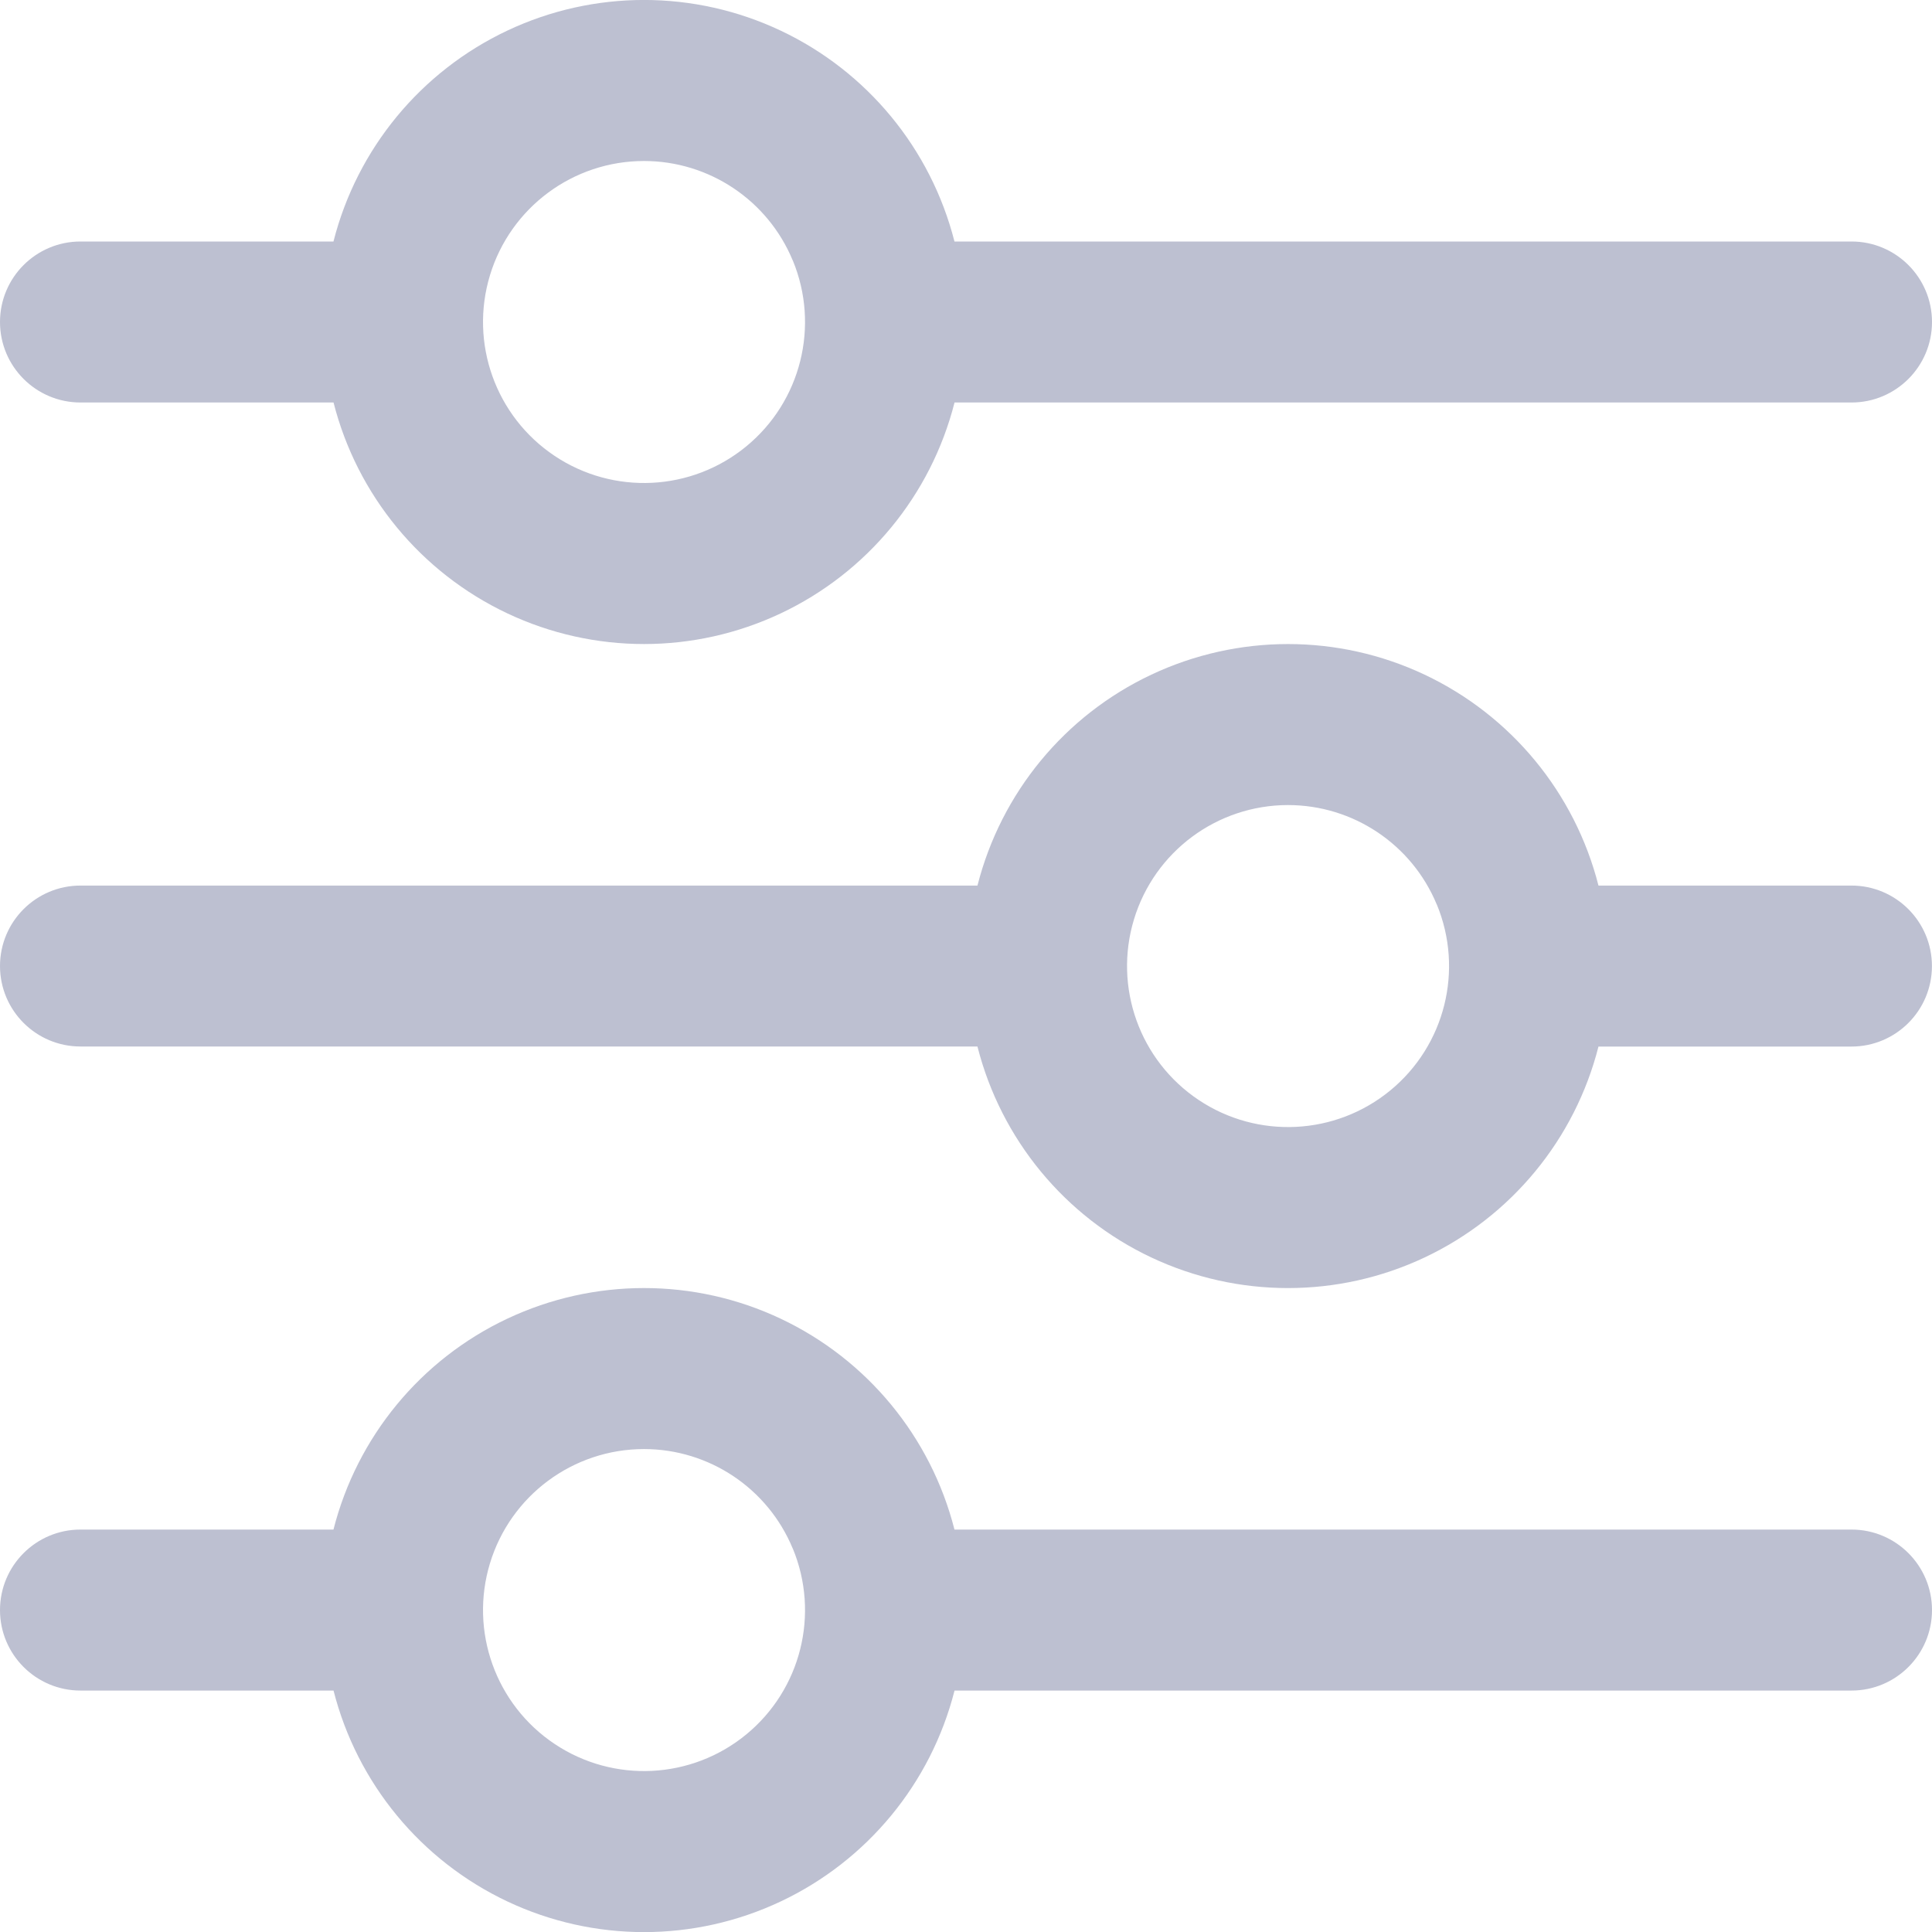
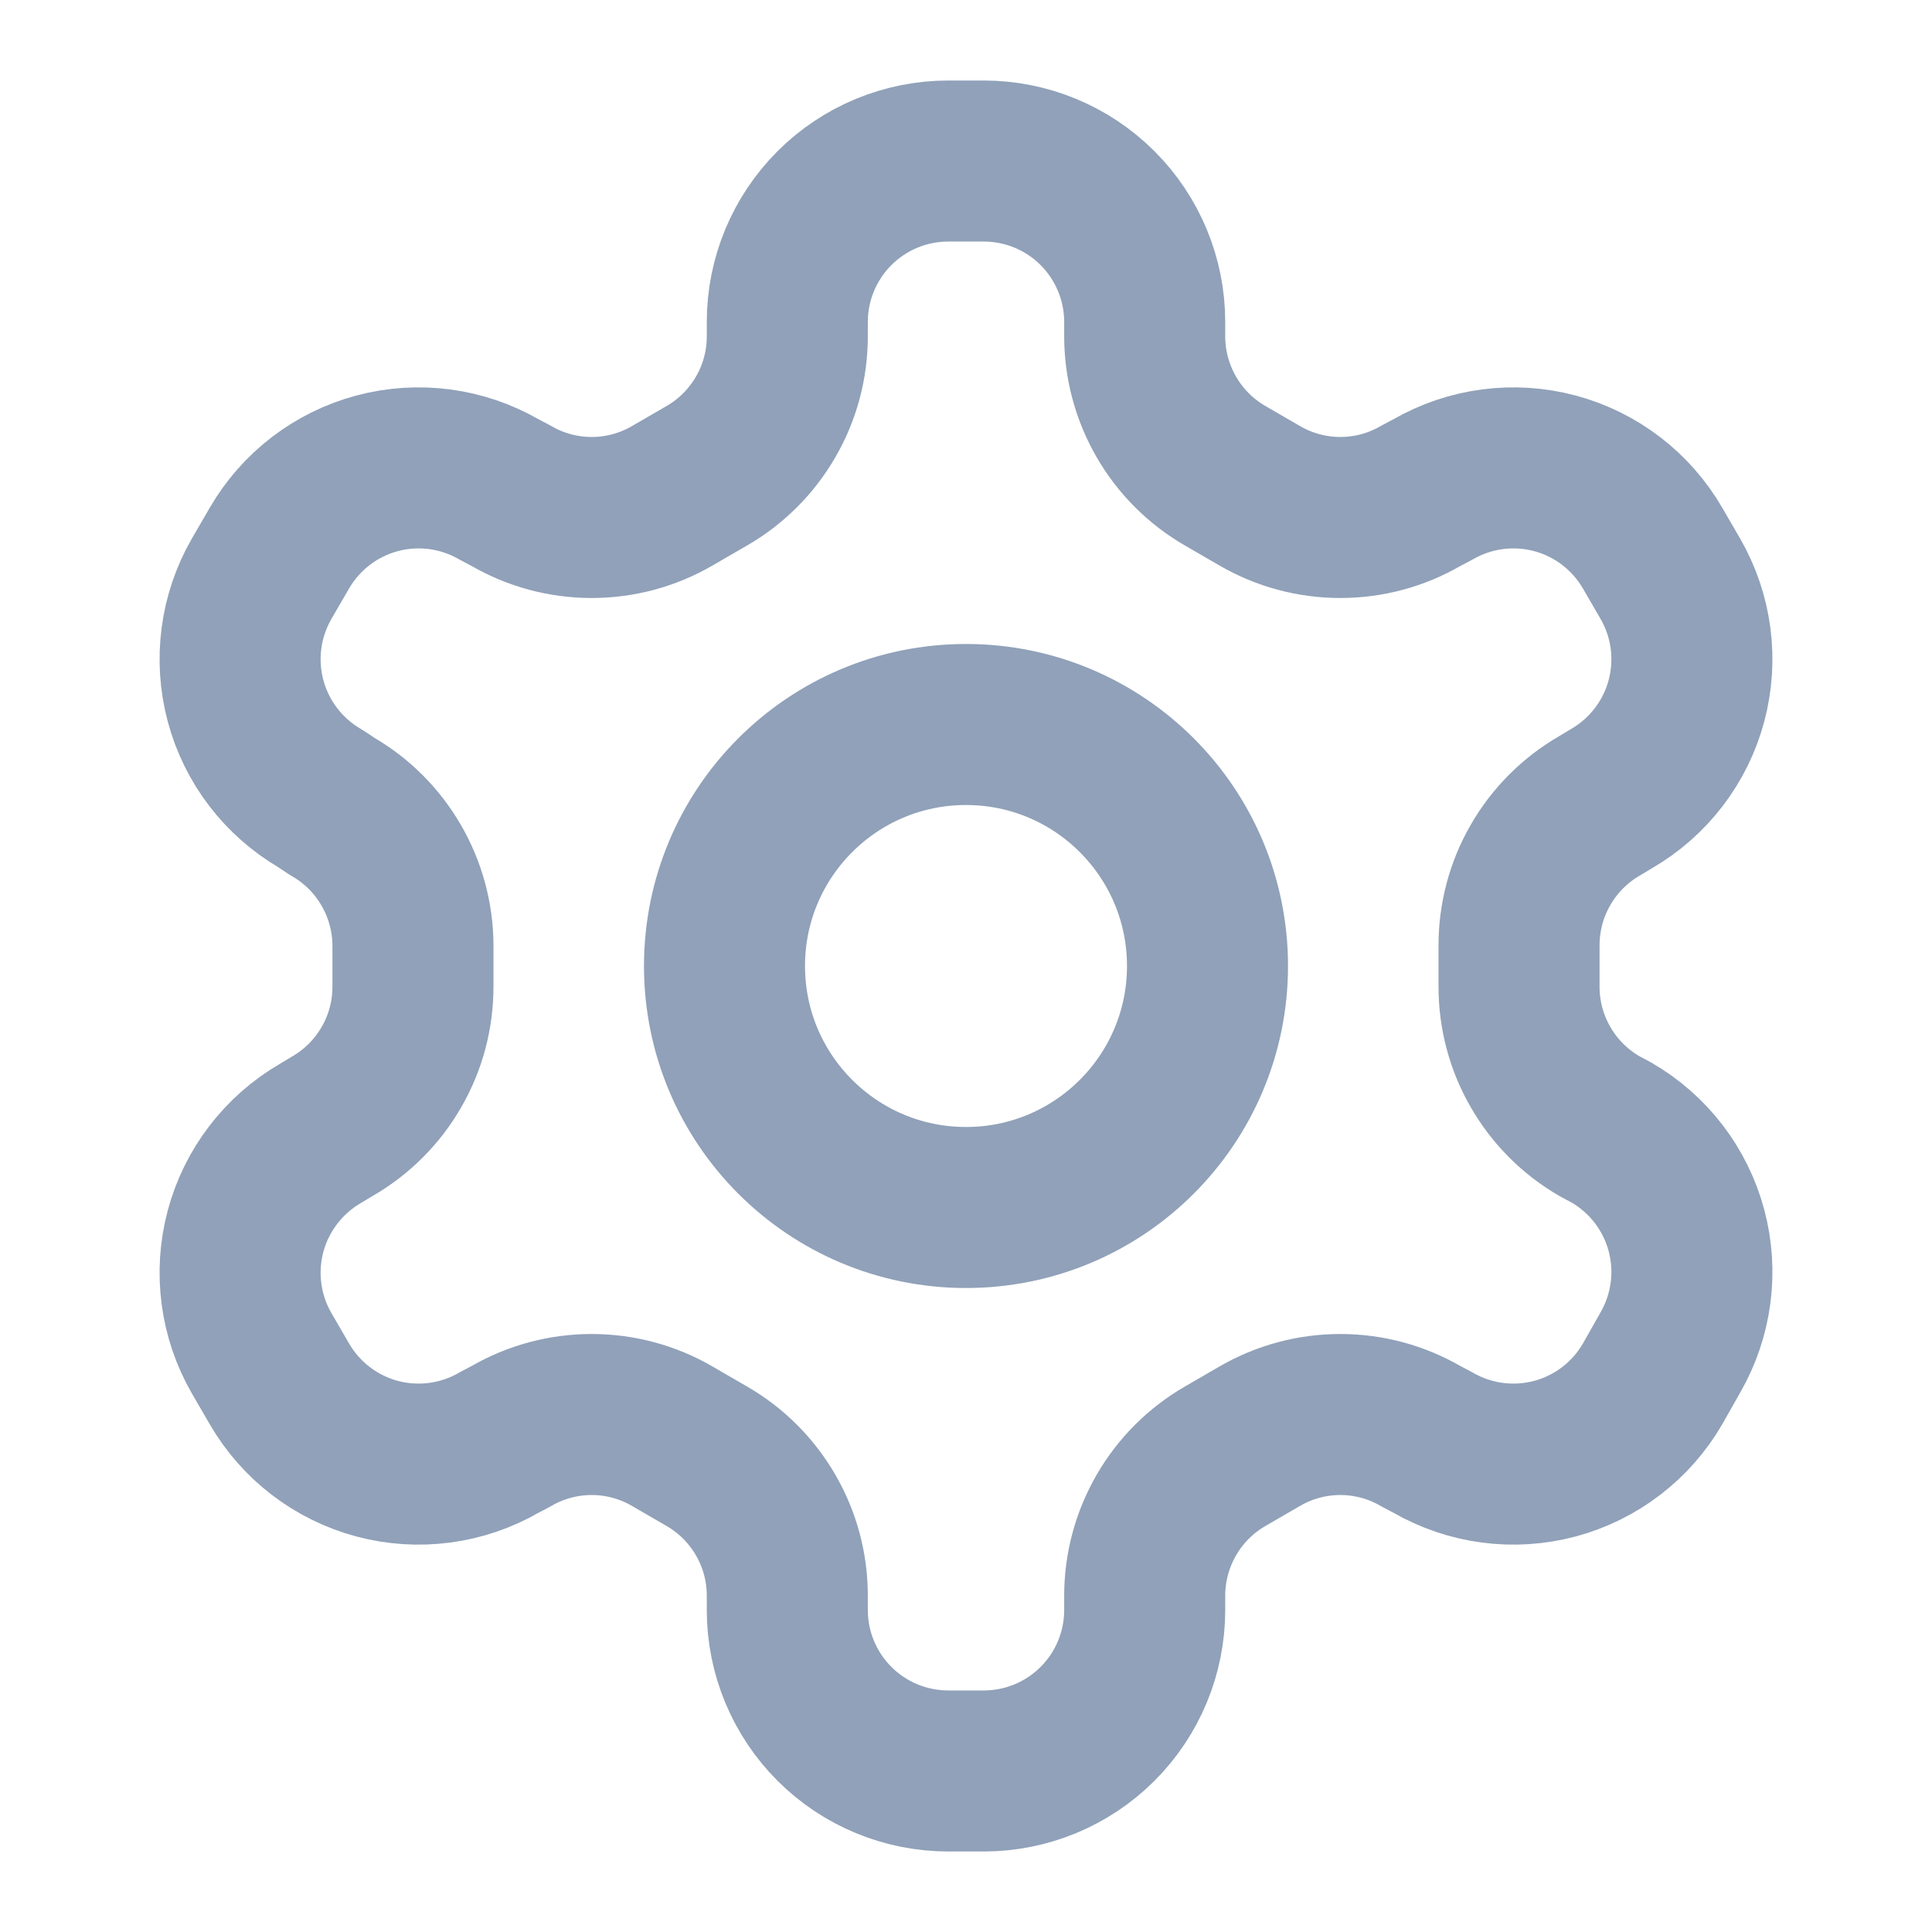
- <svg xmlns="http://www.w3.org/2000/svg" width="30" height="30" fill="#bdc0d1" fill-rule="evenodd">
-   <path d="M5.178 6.25H1.25a1.25 1.25 0 1 1 0-2.5h3.928c.366-1.44 1.356-2.641 2.7-3.275a4.97 4.97 0 0 1 4.243 0 4.98 4.98 0 0 1 2.7 3.275H28.75a1.25 1.25 0 0 1 0 2.5H14.822c-.366 1.44-1.356 2.641-2.7 3.275a4.97 4.97 0 0 1-4.243 0 4.98 4.98 0 0 1-2.7-3.275zm7.131-2.207A2.5 2.5 0 0 0 10 2.5h0a2.5 2.5 0 1 0 2.31 1.543zm2.869 12.207H1.25A1.25 1.25 0 0 1 0 15.001a1.25 1.25 0 0 1 1.25-1.25h13.928c.366-1.44 1.356-2.642 2.7-3.275s2.9-.634 4.243 0a4.98 4.98 0 0 1 2.7 3.275h3.928a1.25 1.25 0 0 1 0 2.5h-3.928c-.366 1.44-1.356 2.641-2.7 3.275s-2.9.633-4.243 0-2.334-1.835-2.7-3.275zm7.131-2.207A2.5 2.5 0 0 0 20 12.501h0a2.5 2.5 0 1 0 2.31 1.542zM5.178 26.251H1.25a1.25 1.25 0 1 1 0-2.5h3.928c.366-1.44 1.356-2.642 2.7-3.275s2.9-.634 4.243 0a4.98 4.98 0 0 1 2.7 3.275H28.75a1.25 1.25 0 1 1 0 2.5H14.822c-.366 1.44-1.356 2.641-2.7 3.275a4.97 4.97 0 0 1-4.243 0 4.98 4.98 0 0 1-2.7-3.275zm7.131-2.207A2.5 2.5 0 0 0 10 22.501h0a2.5 2.5 0 1 0 2.31 1.543z" />
+ <svg xmlns="http://www.w3.org/2000/svg" width="20" height="20" viewBox="0 0 20 20" fill="none">
+   <path d="M10.183 1.667H9.817C9.375 1.667 8.951 1.842 8.638 2.155C8.326 2.467 8.15 2.891 8.15 3.333V3.483C8.15 3.776 8.073 4.063 7.926 4.316C7.78 4.569 7.57 4.779 7.317 4.925L6.958 5.133C6.705 5.28 6.418 5.357 6.125 5.357C5.832 5.357 5.545 5.28 5.292 5.133L5.167 5.067C4.784 4.846 4.33 4.786 3.903 4.9C3.477 5.014 3.113 5.293 2.892 5.675L2.708 5.992C2.488 6.374 2.428 6.828 2.542 7.255C2.656 7.682 2.935 8.045 3.317 8.267L3.442 8.35C3.694 8.495 3.903 8.704 4.049 8.956C4.195 9.207 4.273 9.492 4.275 9.783V10.208C4.276 10.502 4.2 10.791 4.053 11.045C3.907 11.3 3.696 11.511 3.442 11.658L3.317 11.733C2.935 11.955 2.656 12.319 2.542 12.745C2.428 13.171 2.488 13.626 2.708 14.008L2.892 14.325C3.113 14.707 3.477 14.986 3.903 15.1C4.33 15.214 4.784 15.154 5.167 14.933L5.292 14.867C5.545 14.72 5.832 14.643 6.125 14.643C6.418 14.643 6.705 14.72 6.958 14.867L7.317 15.075C7.57 15.221 7.78 15.431 7.926 15.684C8.073 15.937 8.15 16.224 8.15 16.517V16.667C8.15 17.109 8.326 17.533 8.638 17.845C8.951 18.158 9.375 18.333 9.817 18.333H10.183C10.625 18.333 11.049 18.158 11.362 17.845C11.674 17.533 11.85 17.109 11.85 16.667V16.517C11.85 16.224 11.928 15.937 12.074 15.684C12.22 15.431 12.43 15.221 12.683 15.075L13.042 14.867C13.295 14.72 13.582 14.643 13.875 14.643C14.168 14.643 14.455 14.72 14.708 14.867L14.833 14.933C15.216 15.154 15.67 15.214 16.097 15.1C16.523 14.986 16.887 14.707 17.108 14.325L17.292 14C17.512 13.617 17.572 13.163 17.458 12.737C17.344 12.31 17.065 11.946 16.683 11.725L16.558 11.658C16.304 11.511 16.093 11.3 15.947 11.045C15.8 10.791 15.724 10.502 15.725 10.208V9.792C15.724 9.498 15.8 9.209 15.947 8.955C16.093 8.7 16.304 8.489 16.558 8.342L16.683 8.267C17.065 8.045 17.344 7.682 17.458 7.255C17.572 6.828 17.512 6.374 17.292 5.992L17.108 5.675C16.887 5.293 16.523 5.014 16.097 4.9C15.67 4.786 15.216 4.846 14.833 5.067L14.708 5.133C14.455 5.28 14.168 5.357 13.875 5.357C13.582 5.357 13.295 5.28 13.042 5.133L12.683 4.925C12.43 4.779 12.22 4.569 12.074 4.316C11.928 4.063 11.85 3.776 11.85 3.483V3.333C11.85 2.891 11.674 2.467 11.362 2.155C11.049 1.842 10.625 1.667 10.183 1.667Z" stroke="#90A1B9" stroke-width="1.667" stroke-linecap="round" stroke-linejoin="round" />
+   <path d="M10 12.5C11.381 12.5 12.5 11.381 12.5 10C12.5 8.619 11.381 7.5 10 7.5C8.619 7.5 7.5 8.619 7.5 10C7.5 11.381 8.619 12.5 10 12.5Z" stroke="#90A1B9" stroke-width="1.667" stroke-linecap="round" stroke-linejoin="round" />
</svg>
